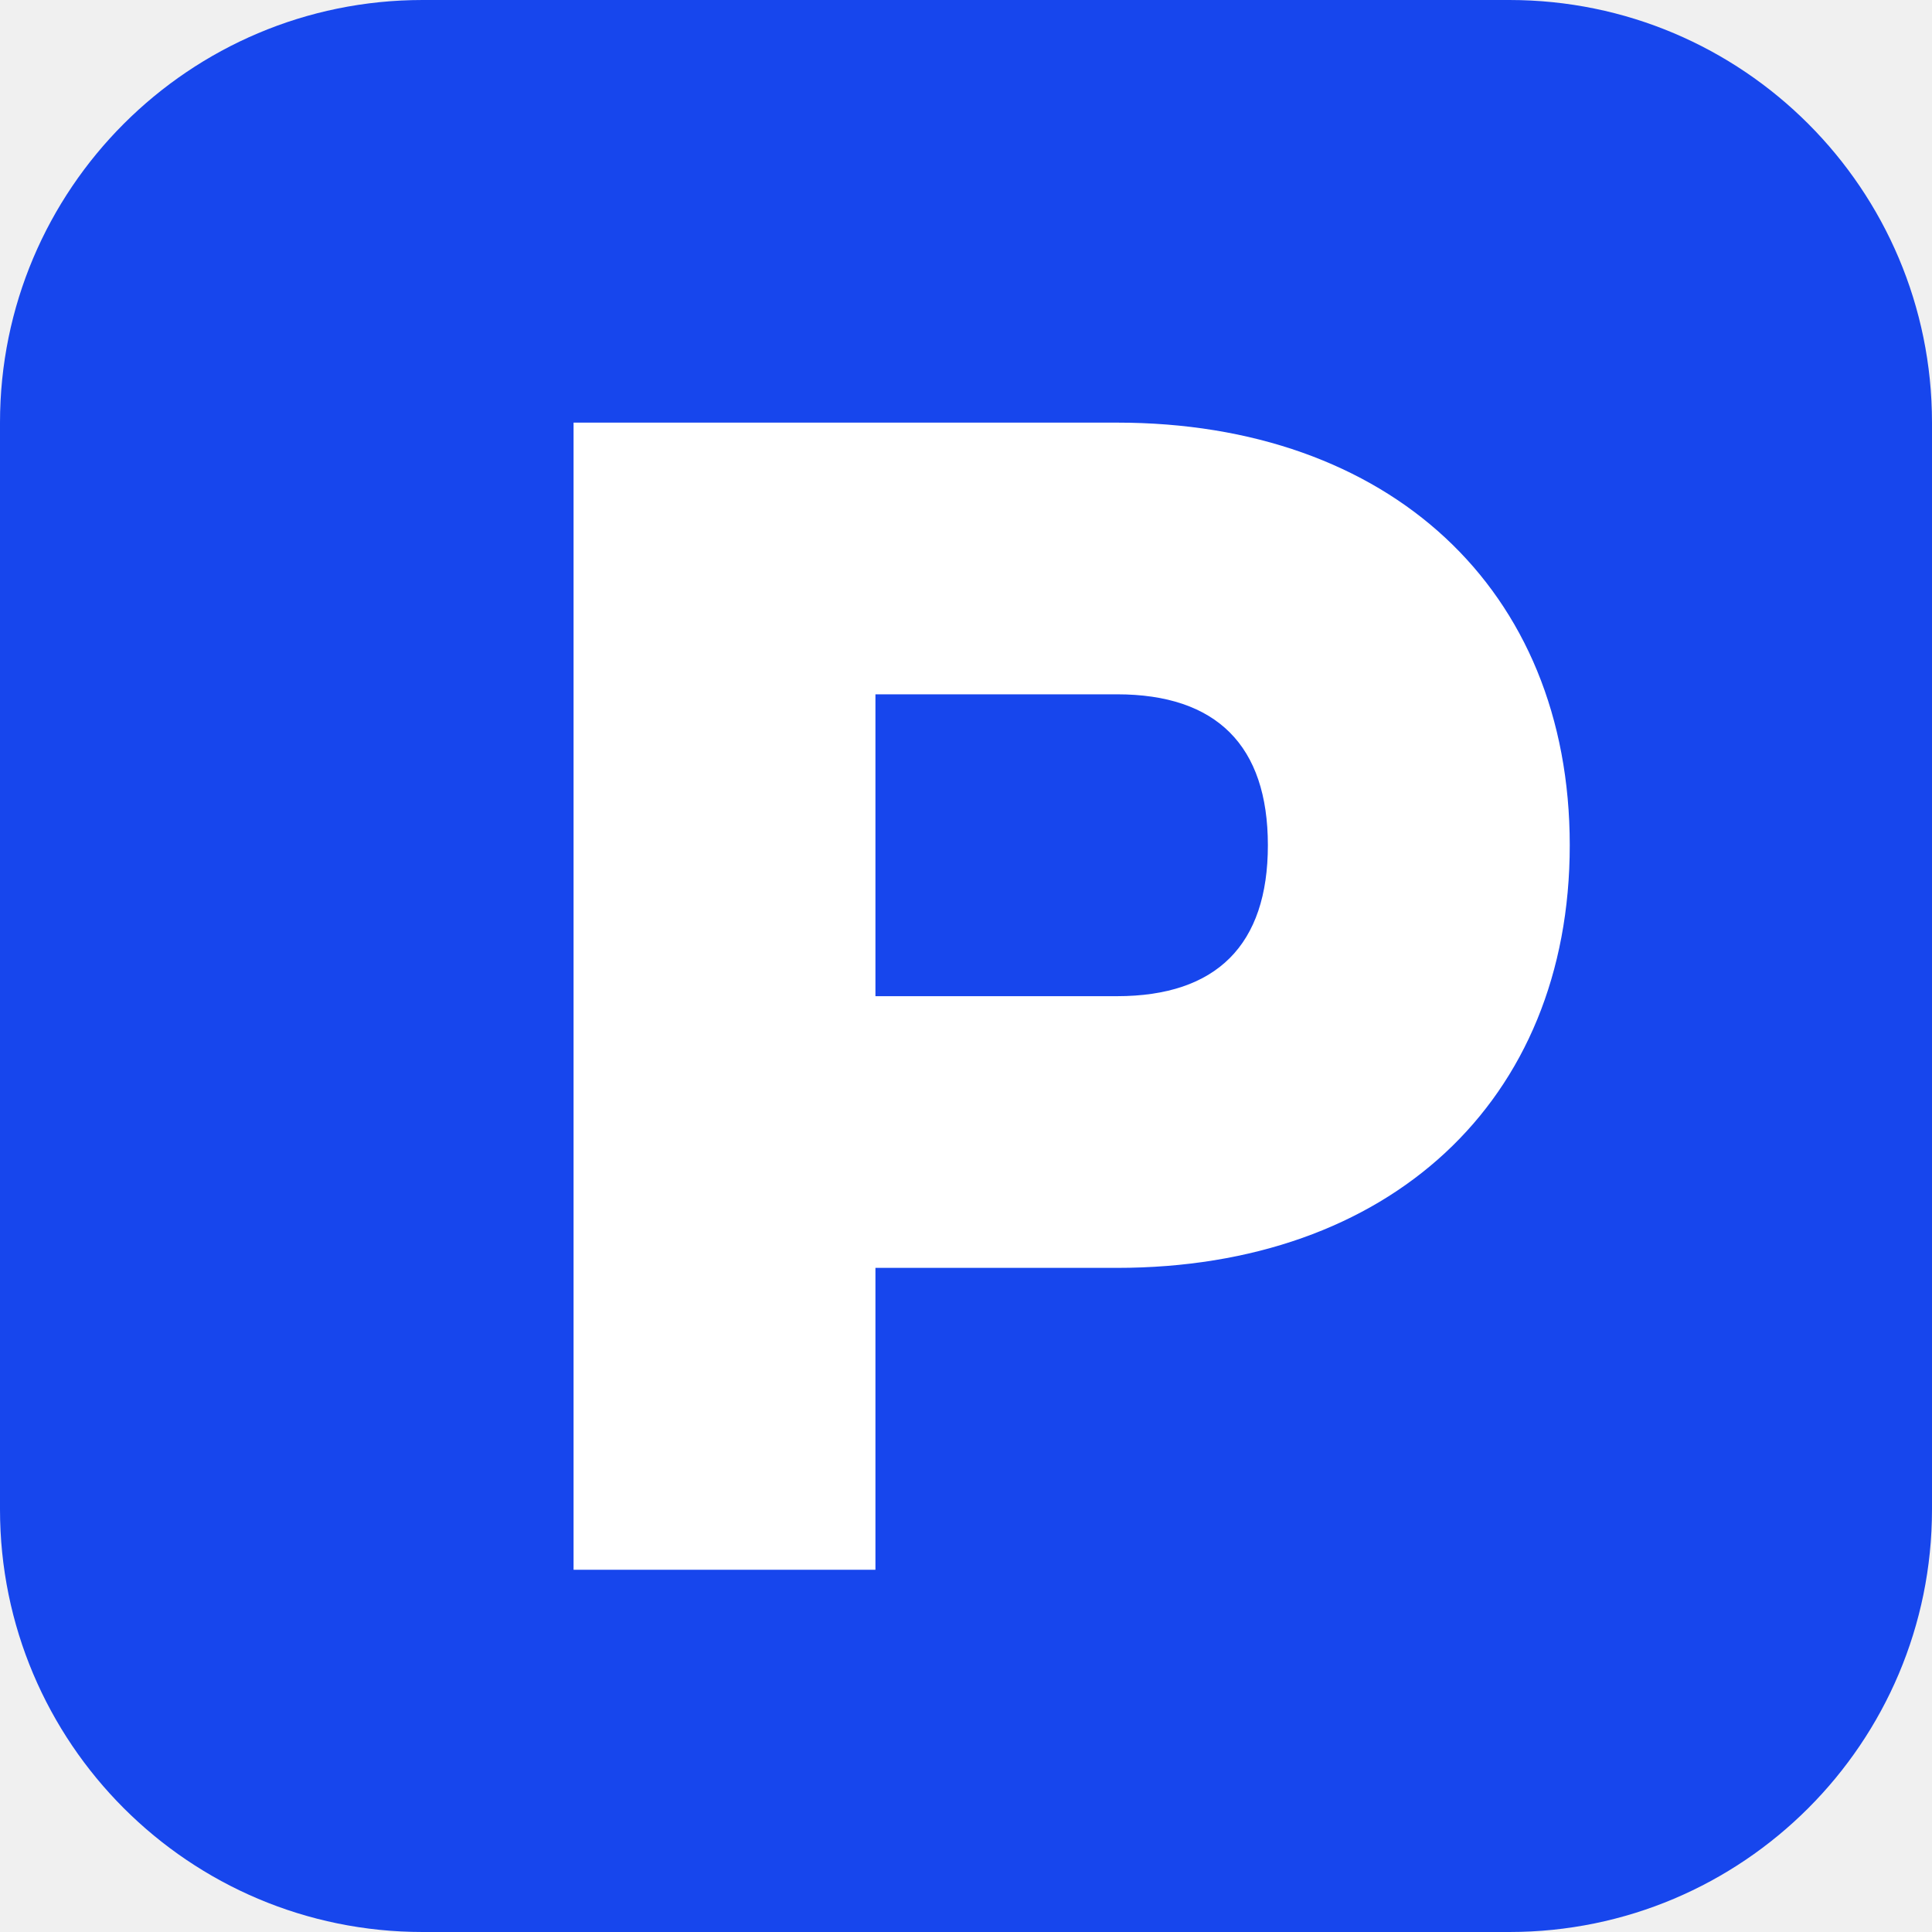
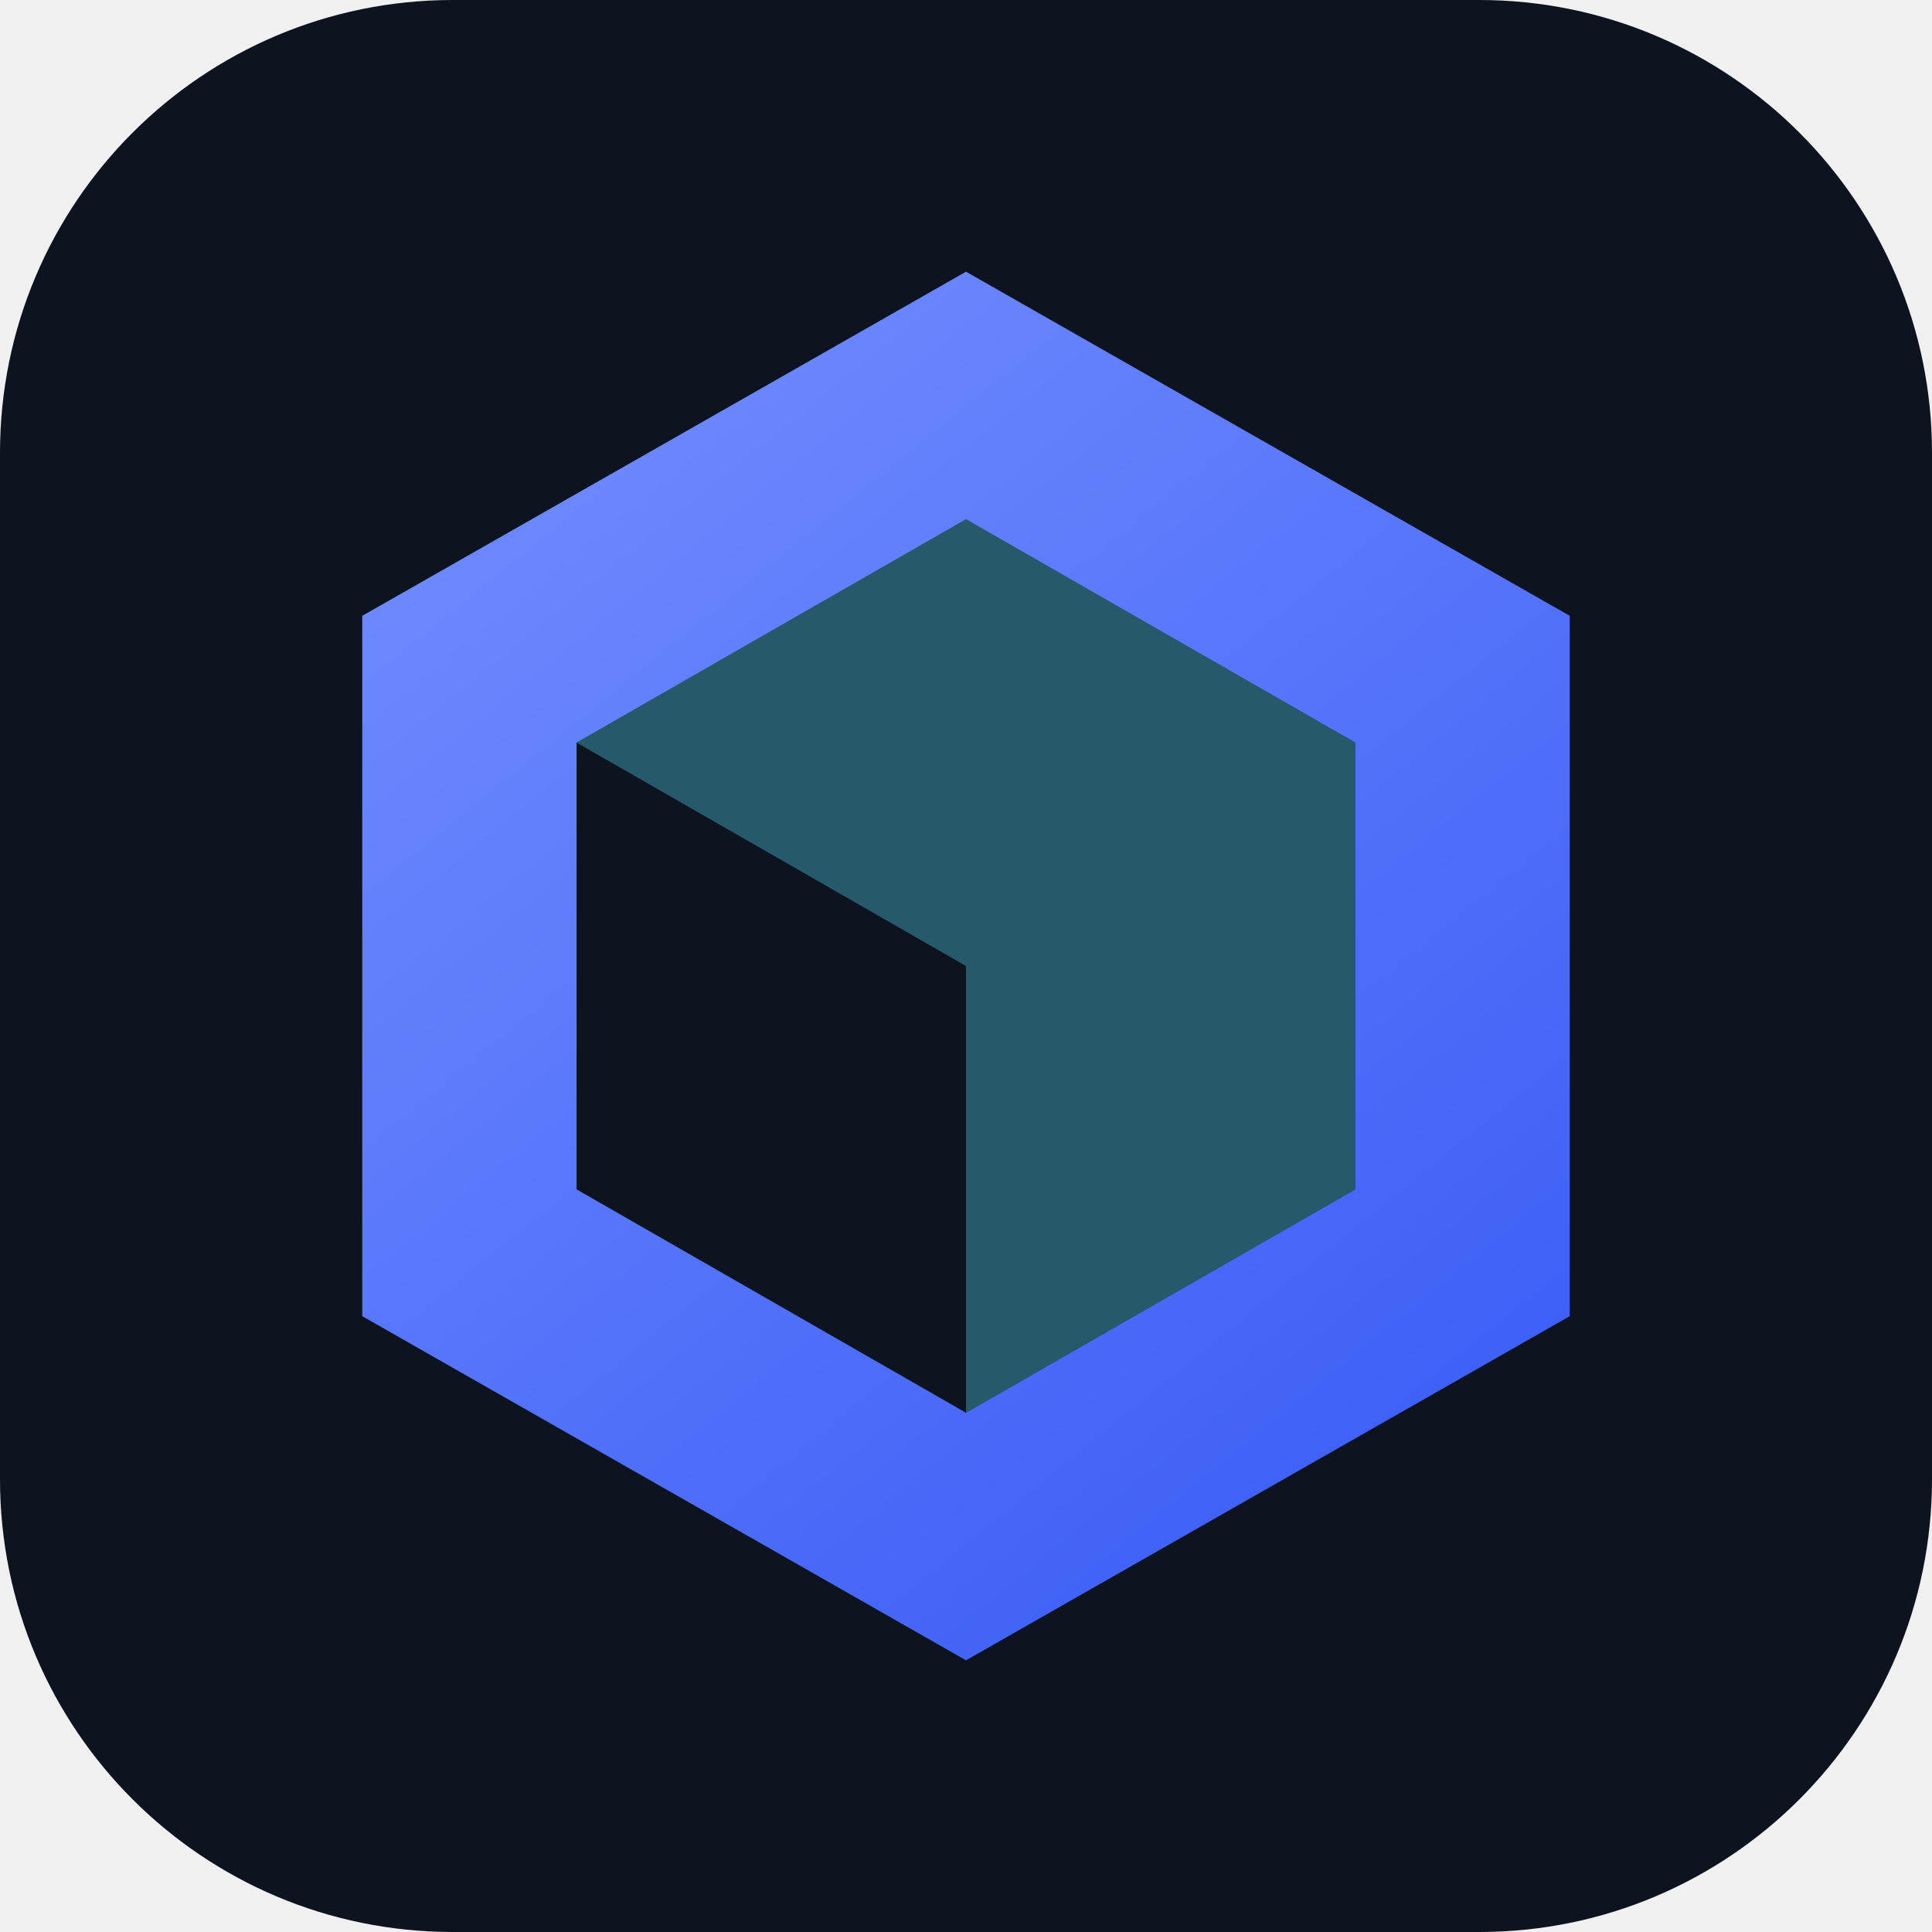
<svg xmlns="http://www.w3.org/2000/svg" viewBox="0 0 64 64" role="img" aria-label="Pixavelo">
-   <rect width="64" height="64" rx="14" fill="#1746ed" />
-   <path fill="#fff" d="M19 14h18c9 0 15 5.5 15 14s-6 14-15 14H29v10H19V14Zm10 9v10h8c3.3 0 5-1.7 5-5s-1.7-5-5-5h-8Z" />
+   <defs>
+     <linearGradient id="p" x1="12" y1="8" x2="51" y2="56" gradientUnits="userSpaceOnUse">
+       <stop stop-color="#7691ff" />
+       <stop offset="1" stop-color="#3558f5" />
+     </linearGradient>
+   </defs>
+   <rect width="64" height="64" rx="15" fill="#0d1420" />
+   <path fill="url(#p)" fill-rule="evenodd" d="m32 9 20 11.4v23.2L32 55 12 43.6V20.4L32 9Zm0 8.2-12.9 7.4v14.8L32 46.8l12.9-7.4V24.6L32 17.2Z" />
+   <path fill="#54d5f0" fill-opacity=".36" d="m32 17.2 12.9 7.4L32 32l-12.9-7.4L32 17.2Zm0 14.8 12.9-7.4v14.8L32 46.8V32Z" />
</svg>
